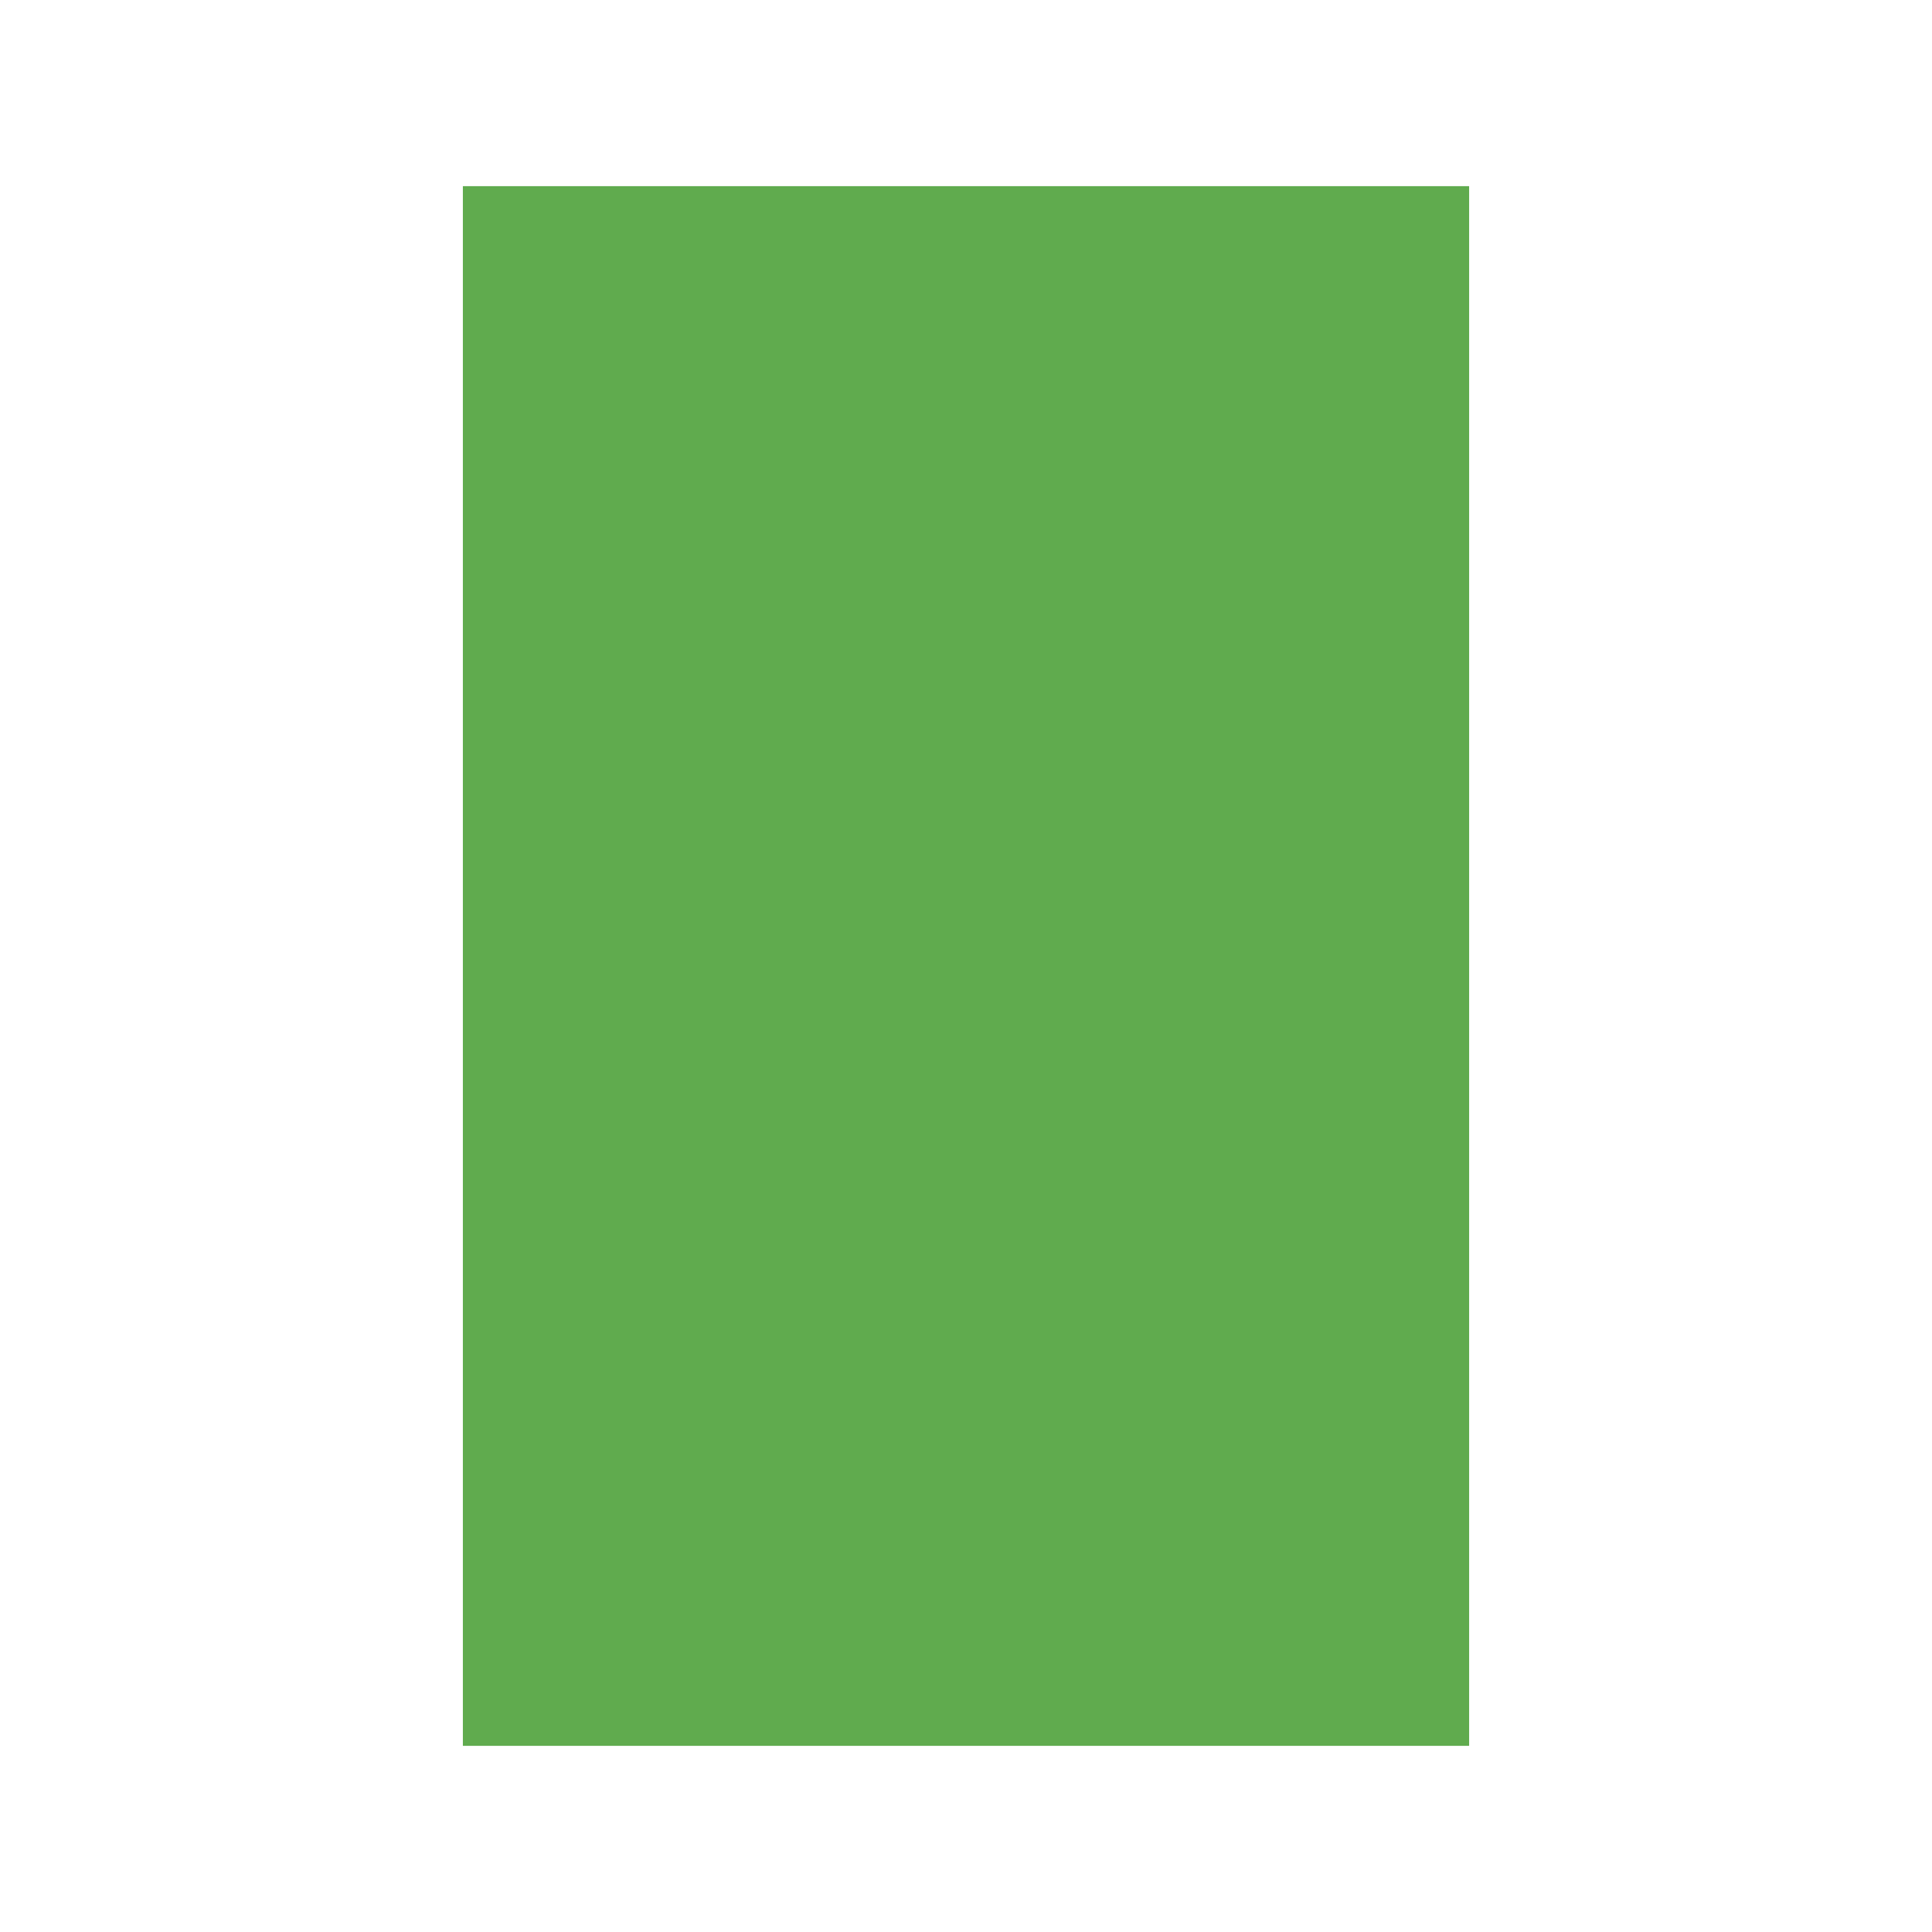
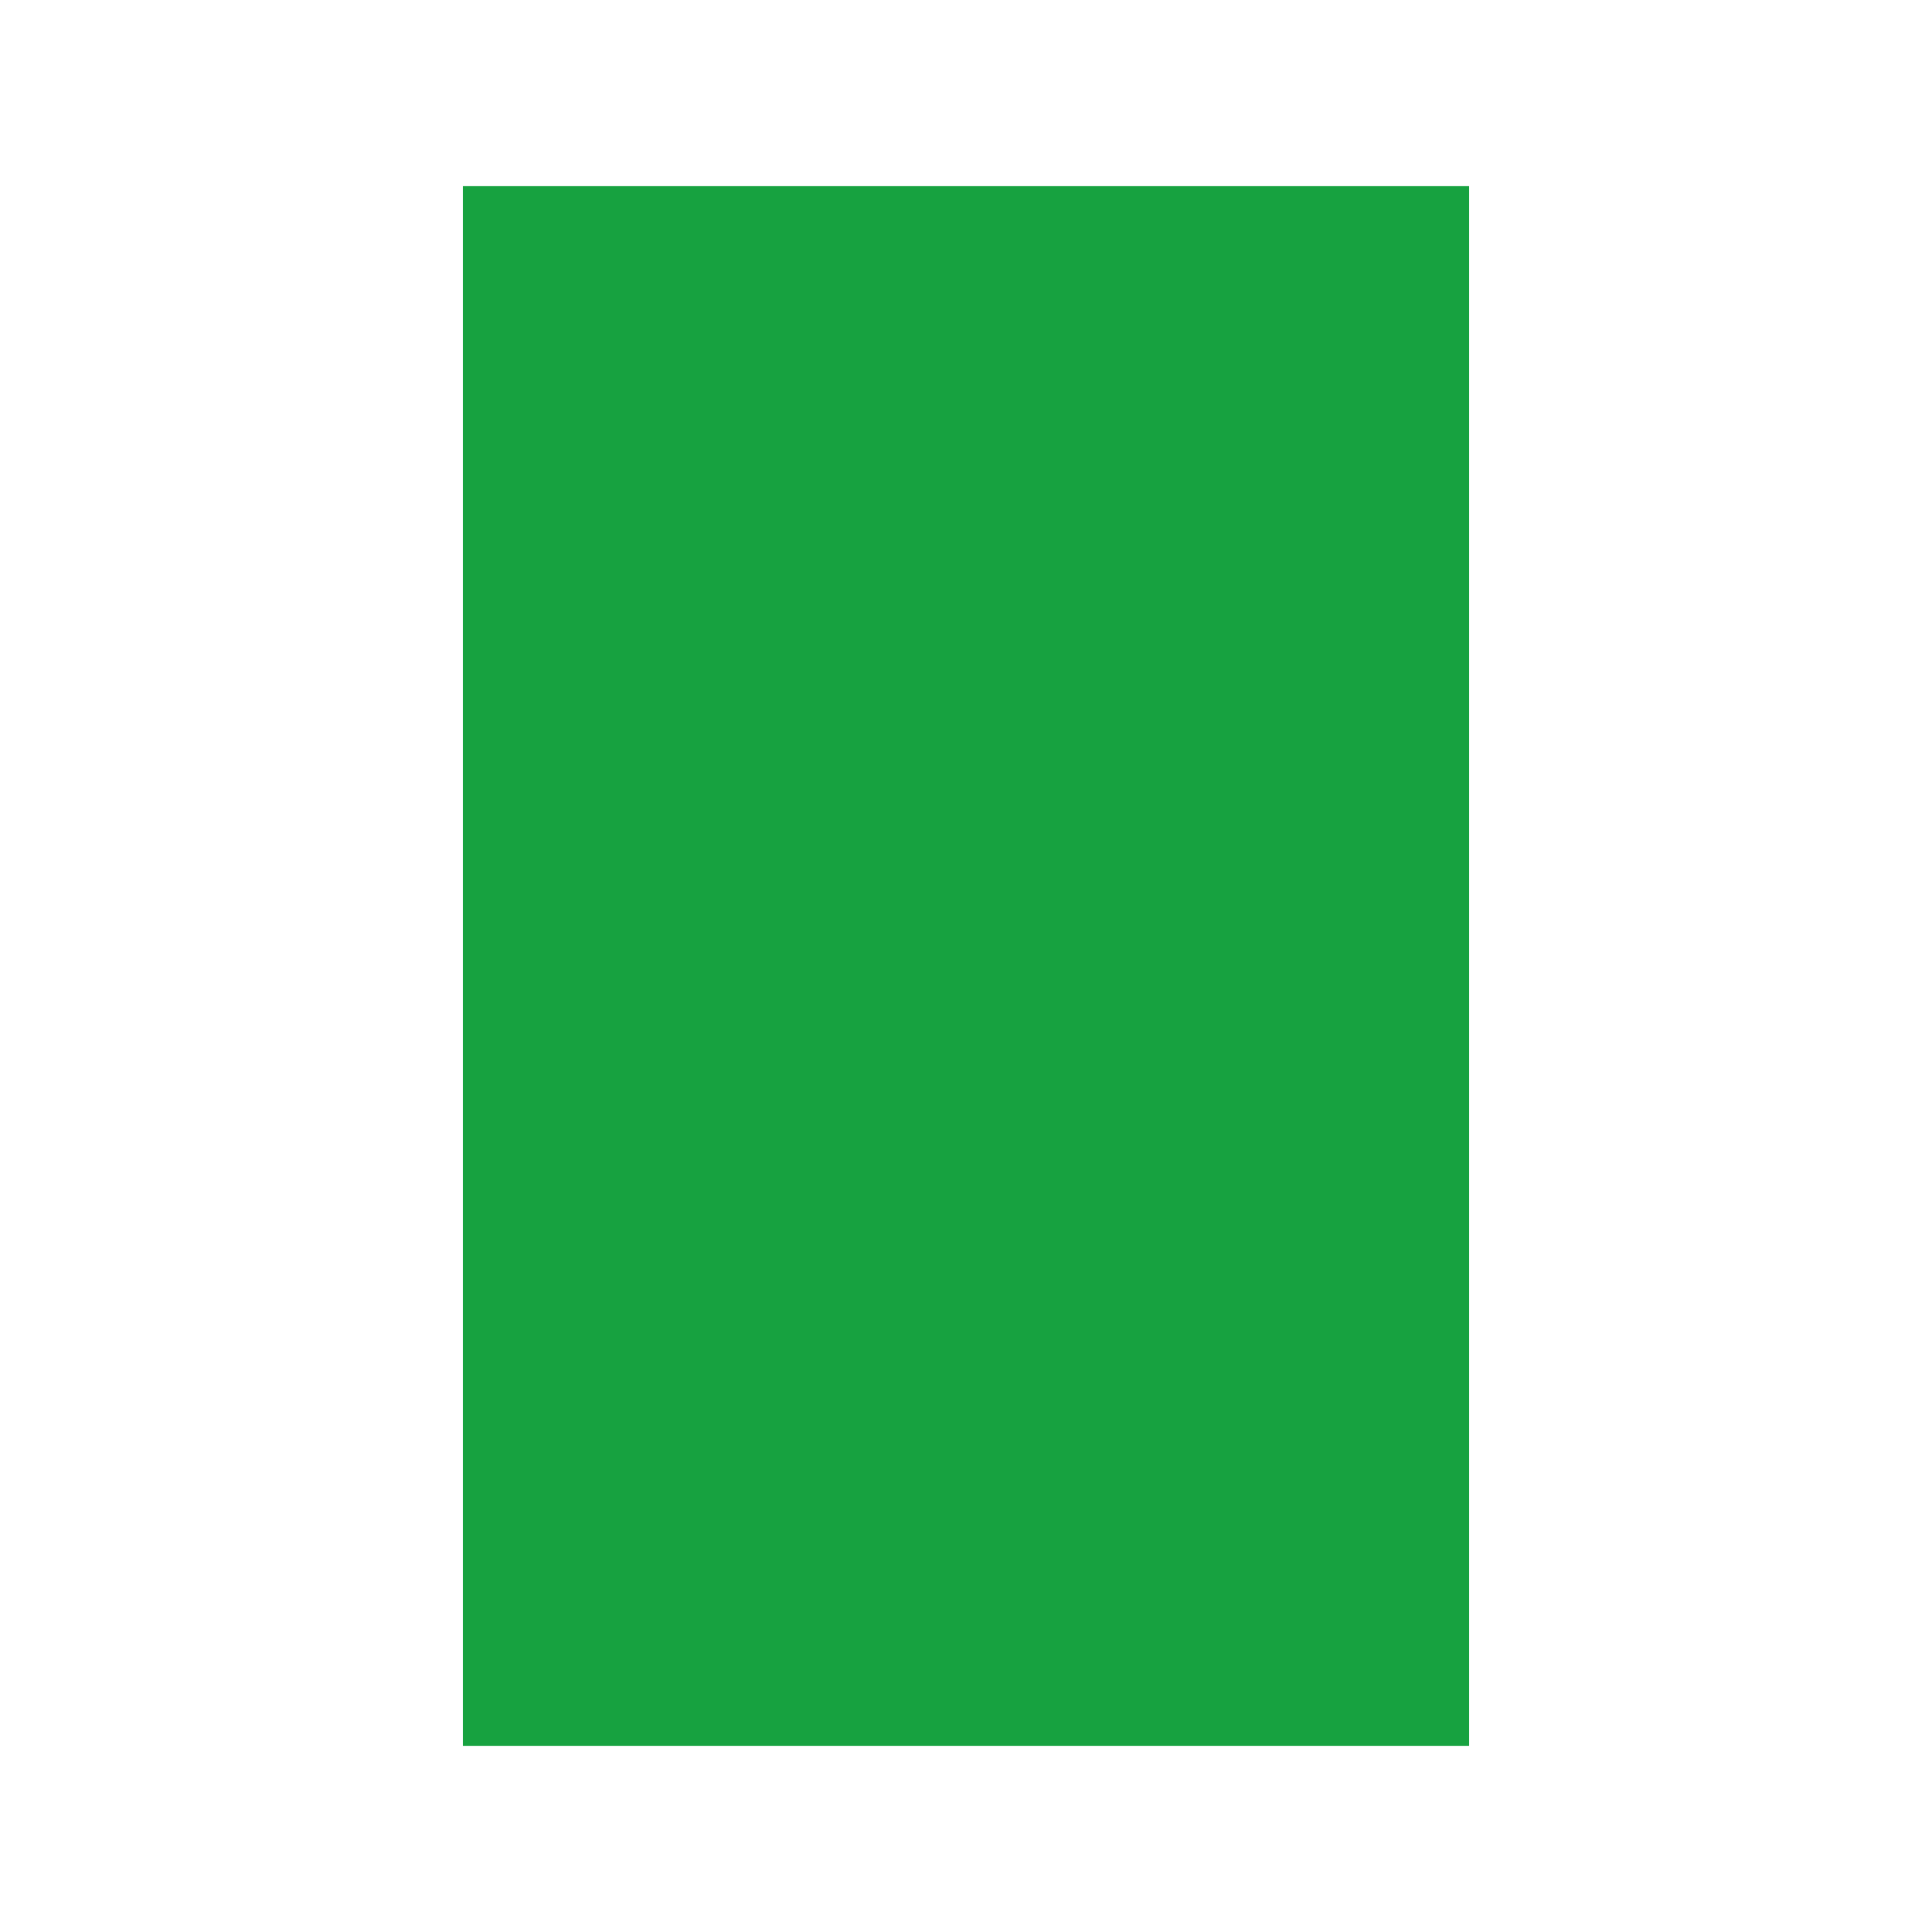
<svg xmlns="http://www.w3.org/2000/svg" width="100%" height="100%" viewBox="0 0 192 192" version="1.1" xml:space="preserve" style="fill-rule:evenodd;clip-rule:evenodd;stroke-linejoin:round;stroke-miterlimit:2;">
-   <rect x="46" y="18.5" width="100" height="155" style="fill:#60ab4e;" />
+   <rect x="46" y="18.5" width="100" height="155" style="fill:#17A240;" />
</svg>
